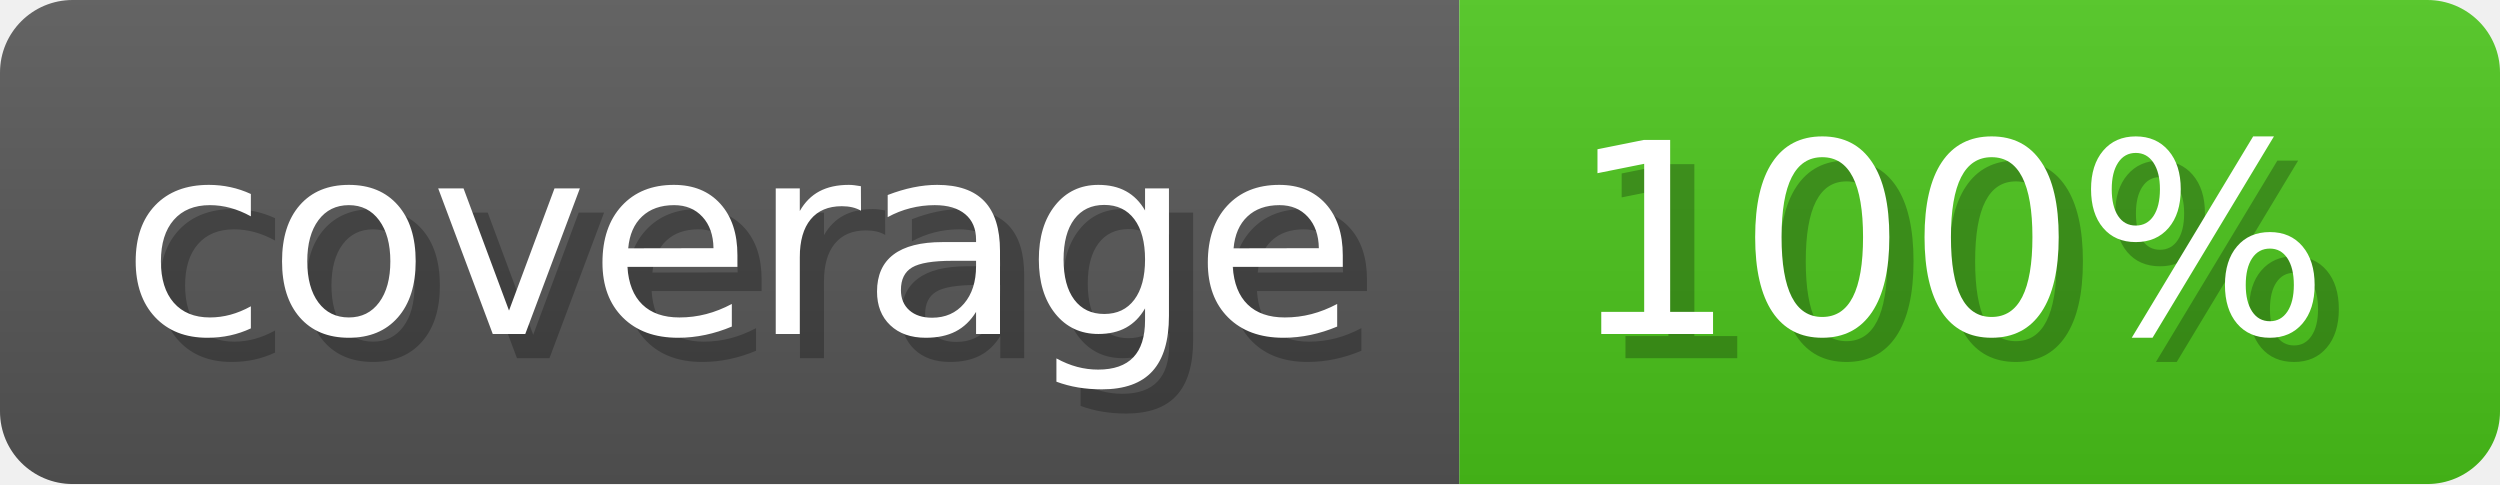
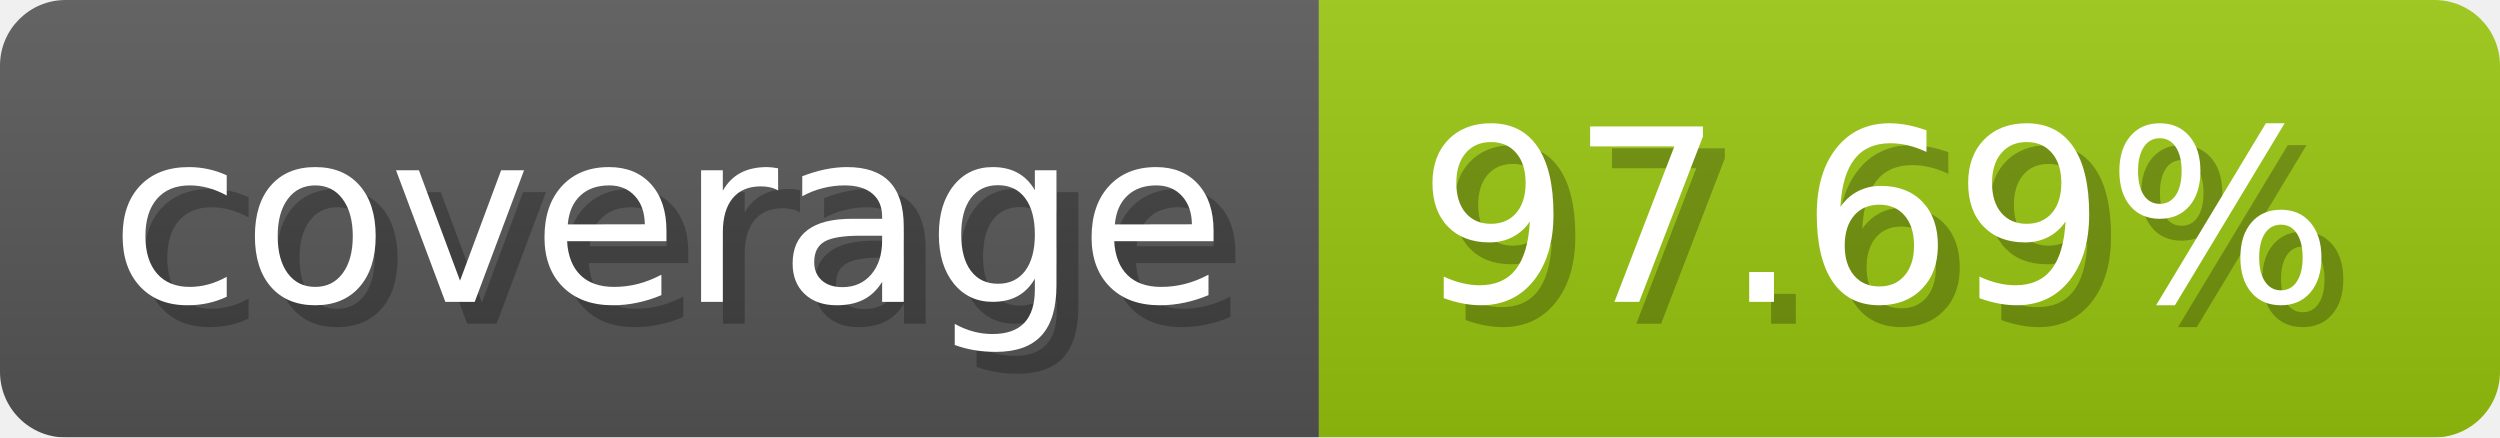
- <svg xmlns="http://www.w3.org/2000/svg" width="103.3" height="20" viewBox="0 0 1033 200" role="img" aria-label="coverage: 100%">
+ <svg xmlns="http://www.w3.org/2000/svg" width="114.3" height="20" viewBox="0 0 1143 200" role="img" aria-label="coverage: 97.69%">
  <linearGradient id="a" x2="0" y2="100%">
    <stop offset="0" stop-opacity=".1" stop-color="#EEE" />
    <stop offset="1" stop-opacity=".1" />
  </linearGradient>
  <mask id="m">
-     <rect width="1033" height="200" rx="30" fill="#FFF" />
+     <rect width="1143" height="200" rx="30" fill="#FFF" />
  </mask>
  <g mask="url(#m)">
    <rect width="603" height="200" fill="#555" />
-     <rect width="430" height="200" fill="#49c31a" x="603" />
-     <rect width="1033" height="200" fill="url(#a)" />
+     <rect width="540" height="200" fill="#97c40f" x="603" />
+     <rect width="1143" height="200" fill="url(#a)" />
  </g>
  <g aria-hidden="true" fill="#fff" text-anchor="start" font-family="Verdana,DejaVu Sans,sans-serif" font-size="110">
    <text x="60" y="148" textLength="503" fill="#000" opacity="0.25">coverage</text>
    <text x="50" y="138" textLength="503">coverage</text>
-     <text x="658" y="148" textLength="330" fill="#000" opacity="0.25">100%</text>
-     <text x="648" y="138" textLength="330">100%</text>
+     <text x="658" y="148" textLength="440" fill="#000" opacity="0.25">97.69%</text>
+     <text x="648" y="138" textLength="440">97.69%</text>
  </g>
</svg>
